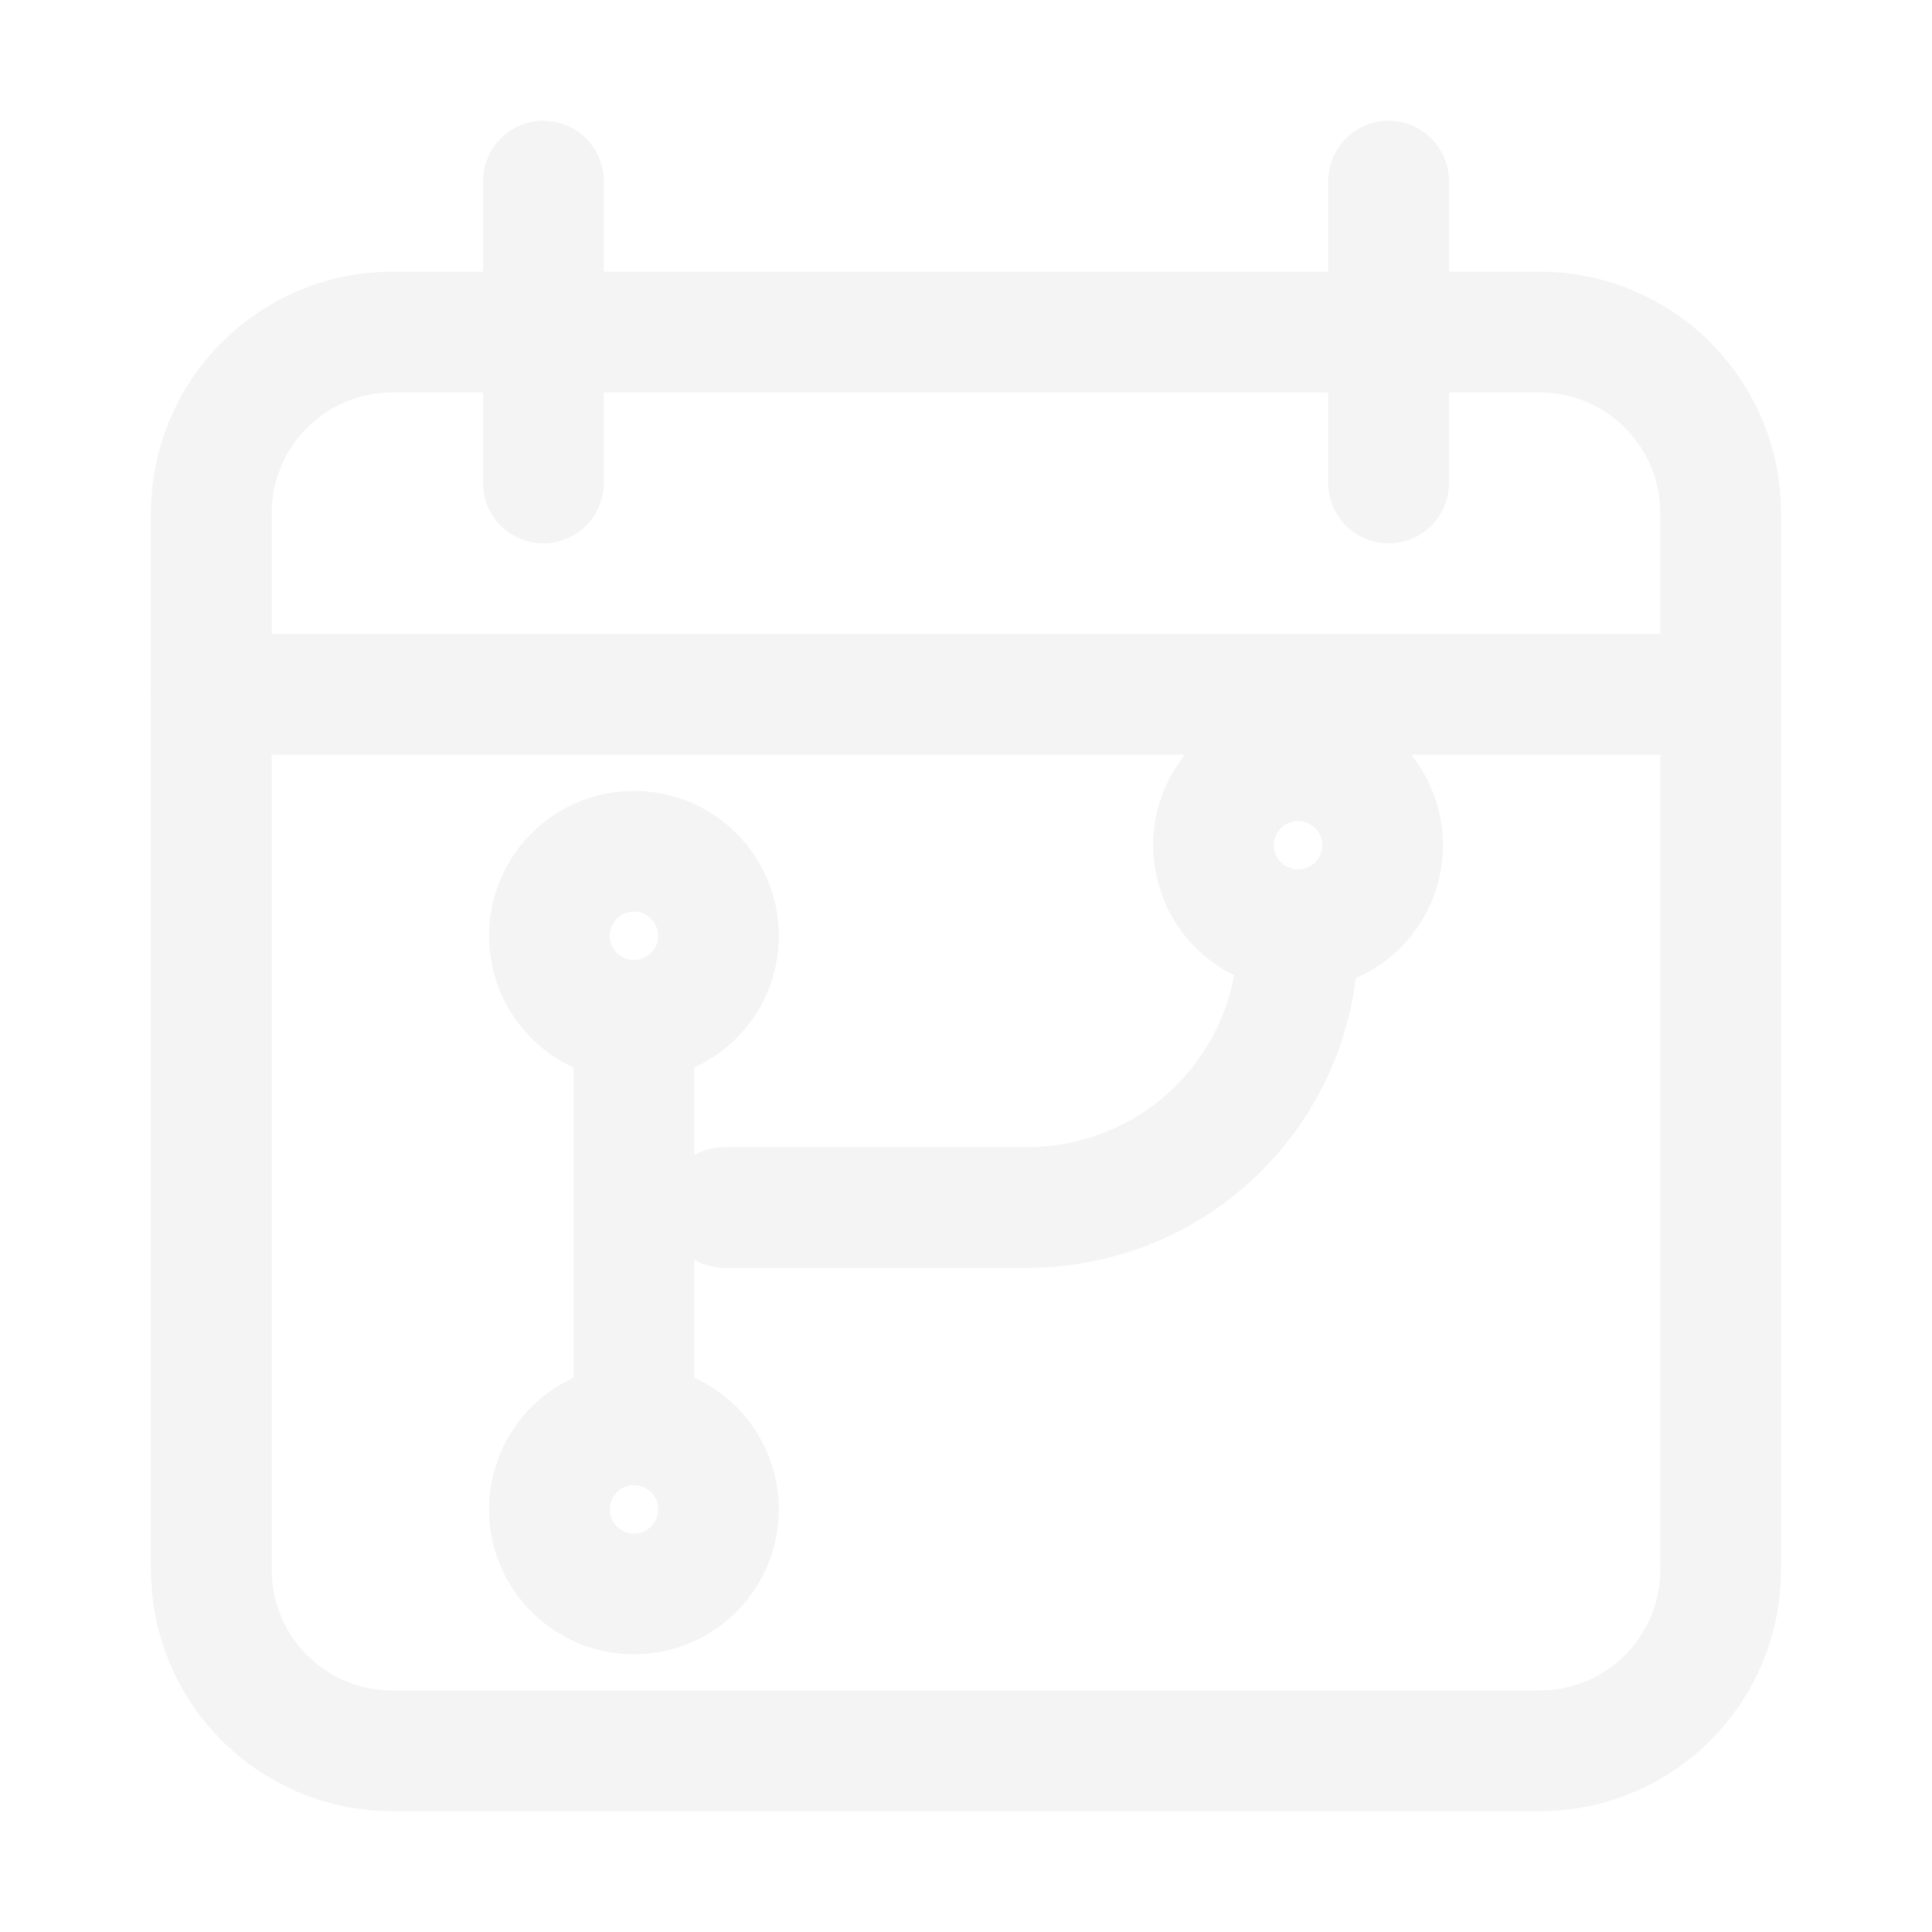
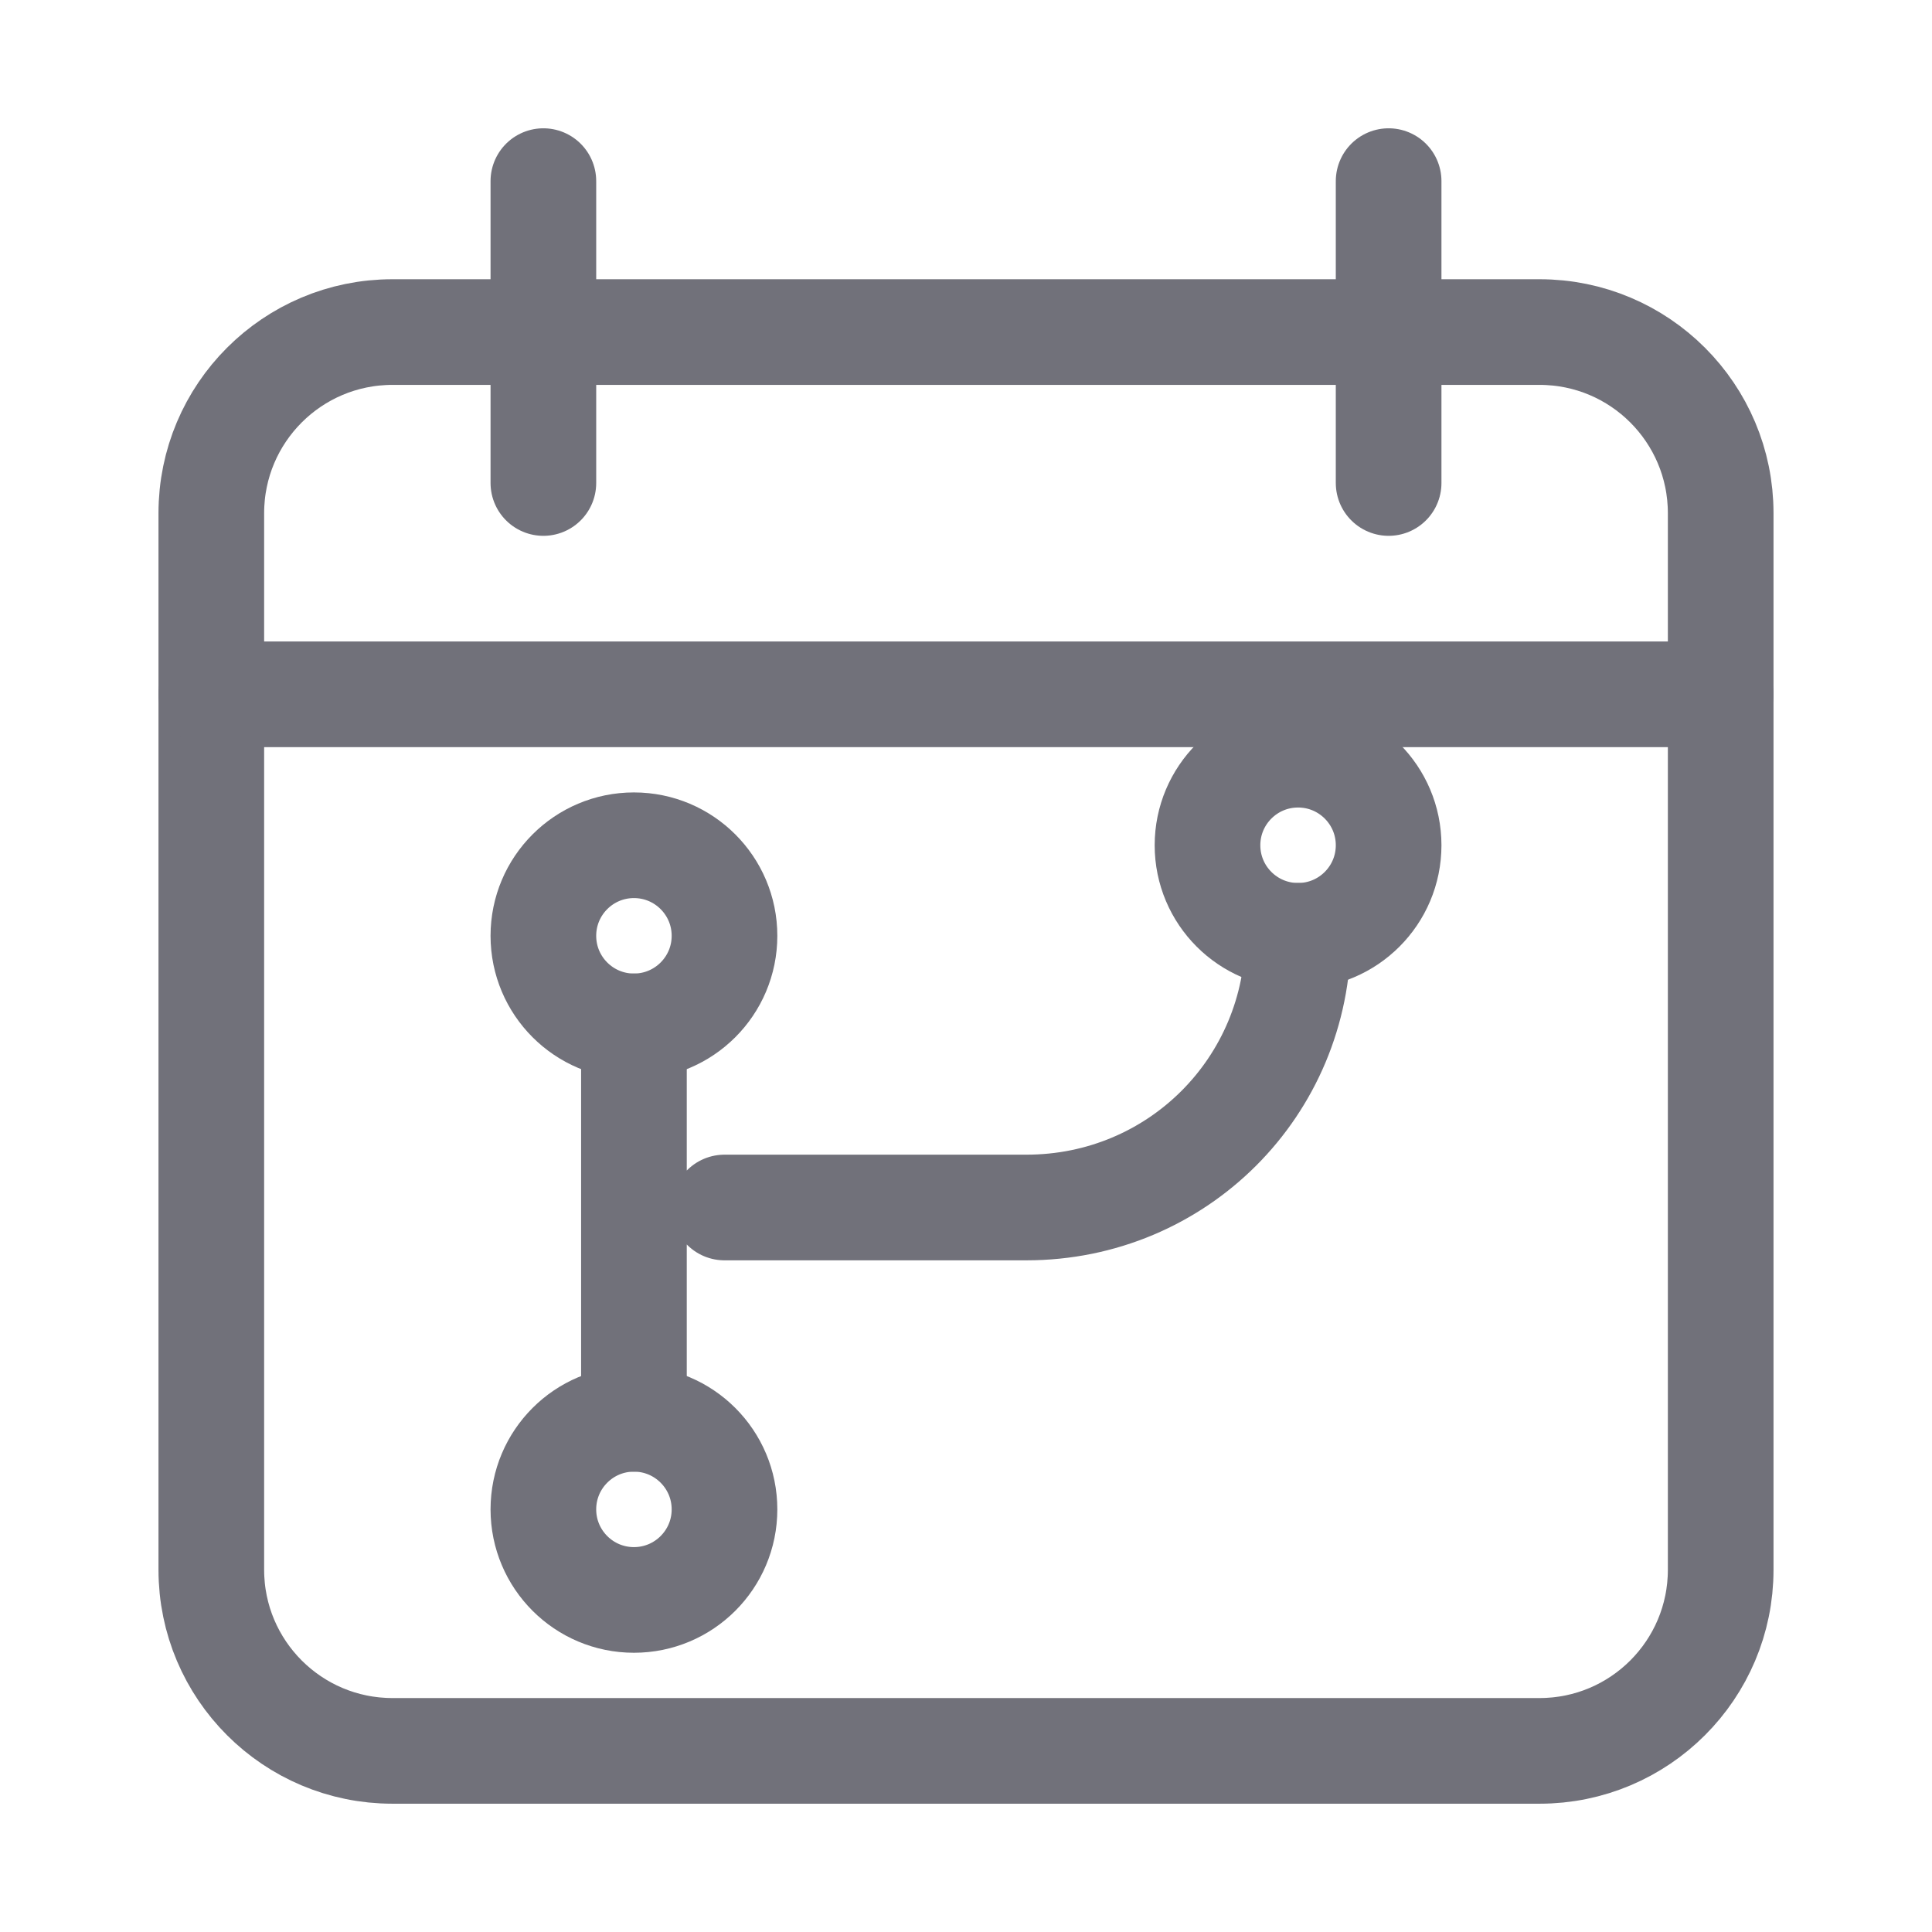
<svg xmlns="http://www.w3.org/2000/svg" viewBox="0 0 64 64" role="img" aria-labelledby="title desc">
-   <g fill="none" stroke="#f4f4f5" stroke-width="4" stroke-linecap="round" stroke-linejoin="round">
+   <g fill="none" stroke="#71717a" stroke-width="3.5" stroke-linecap="round" stroke-linejoin="round">
    <rect x="7" y="11" width="50" height="47" rx="6" />
    <path d="M7 23 H57 M18 6 V16 M46 6 V16" />
    <path d="M21 34 V47 M24 40 H34 C39 40 43 36 43 31" />
-     <circle cx="21" cy="31" r="2.8" />
-     <circle cx="21" cy="50" r="2.8" />
-     <circle cx="43" cy="28" r="2.8" />
+     <circle cx="21" cy="31" r="3" />
+     <circle cx="21" cy="50" r="3" />
+     <circle cx="43" cy="28" r="3" />
  </g>
</svg>
